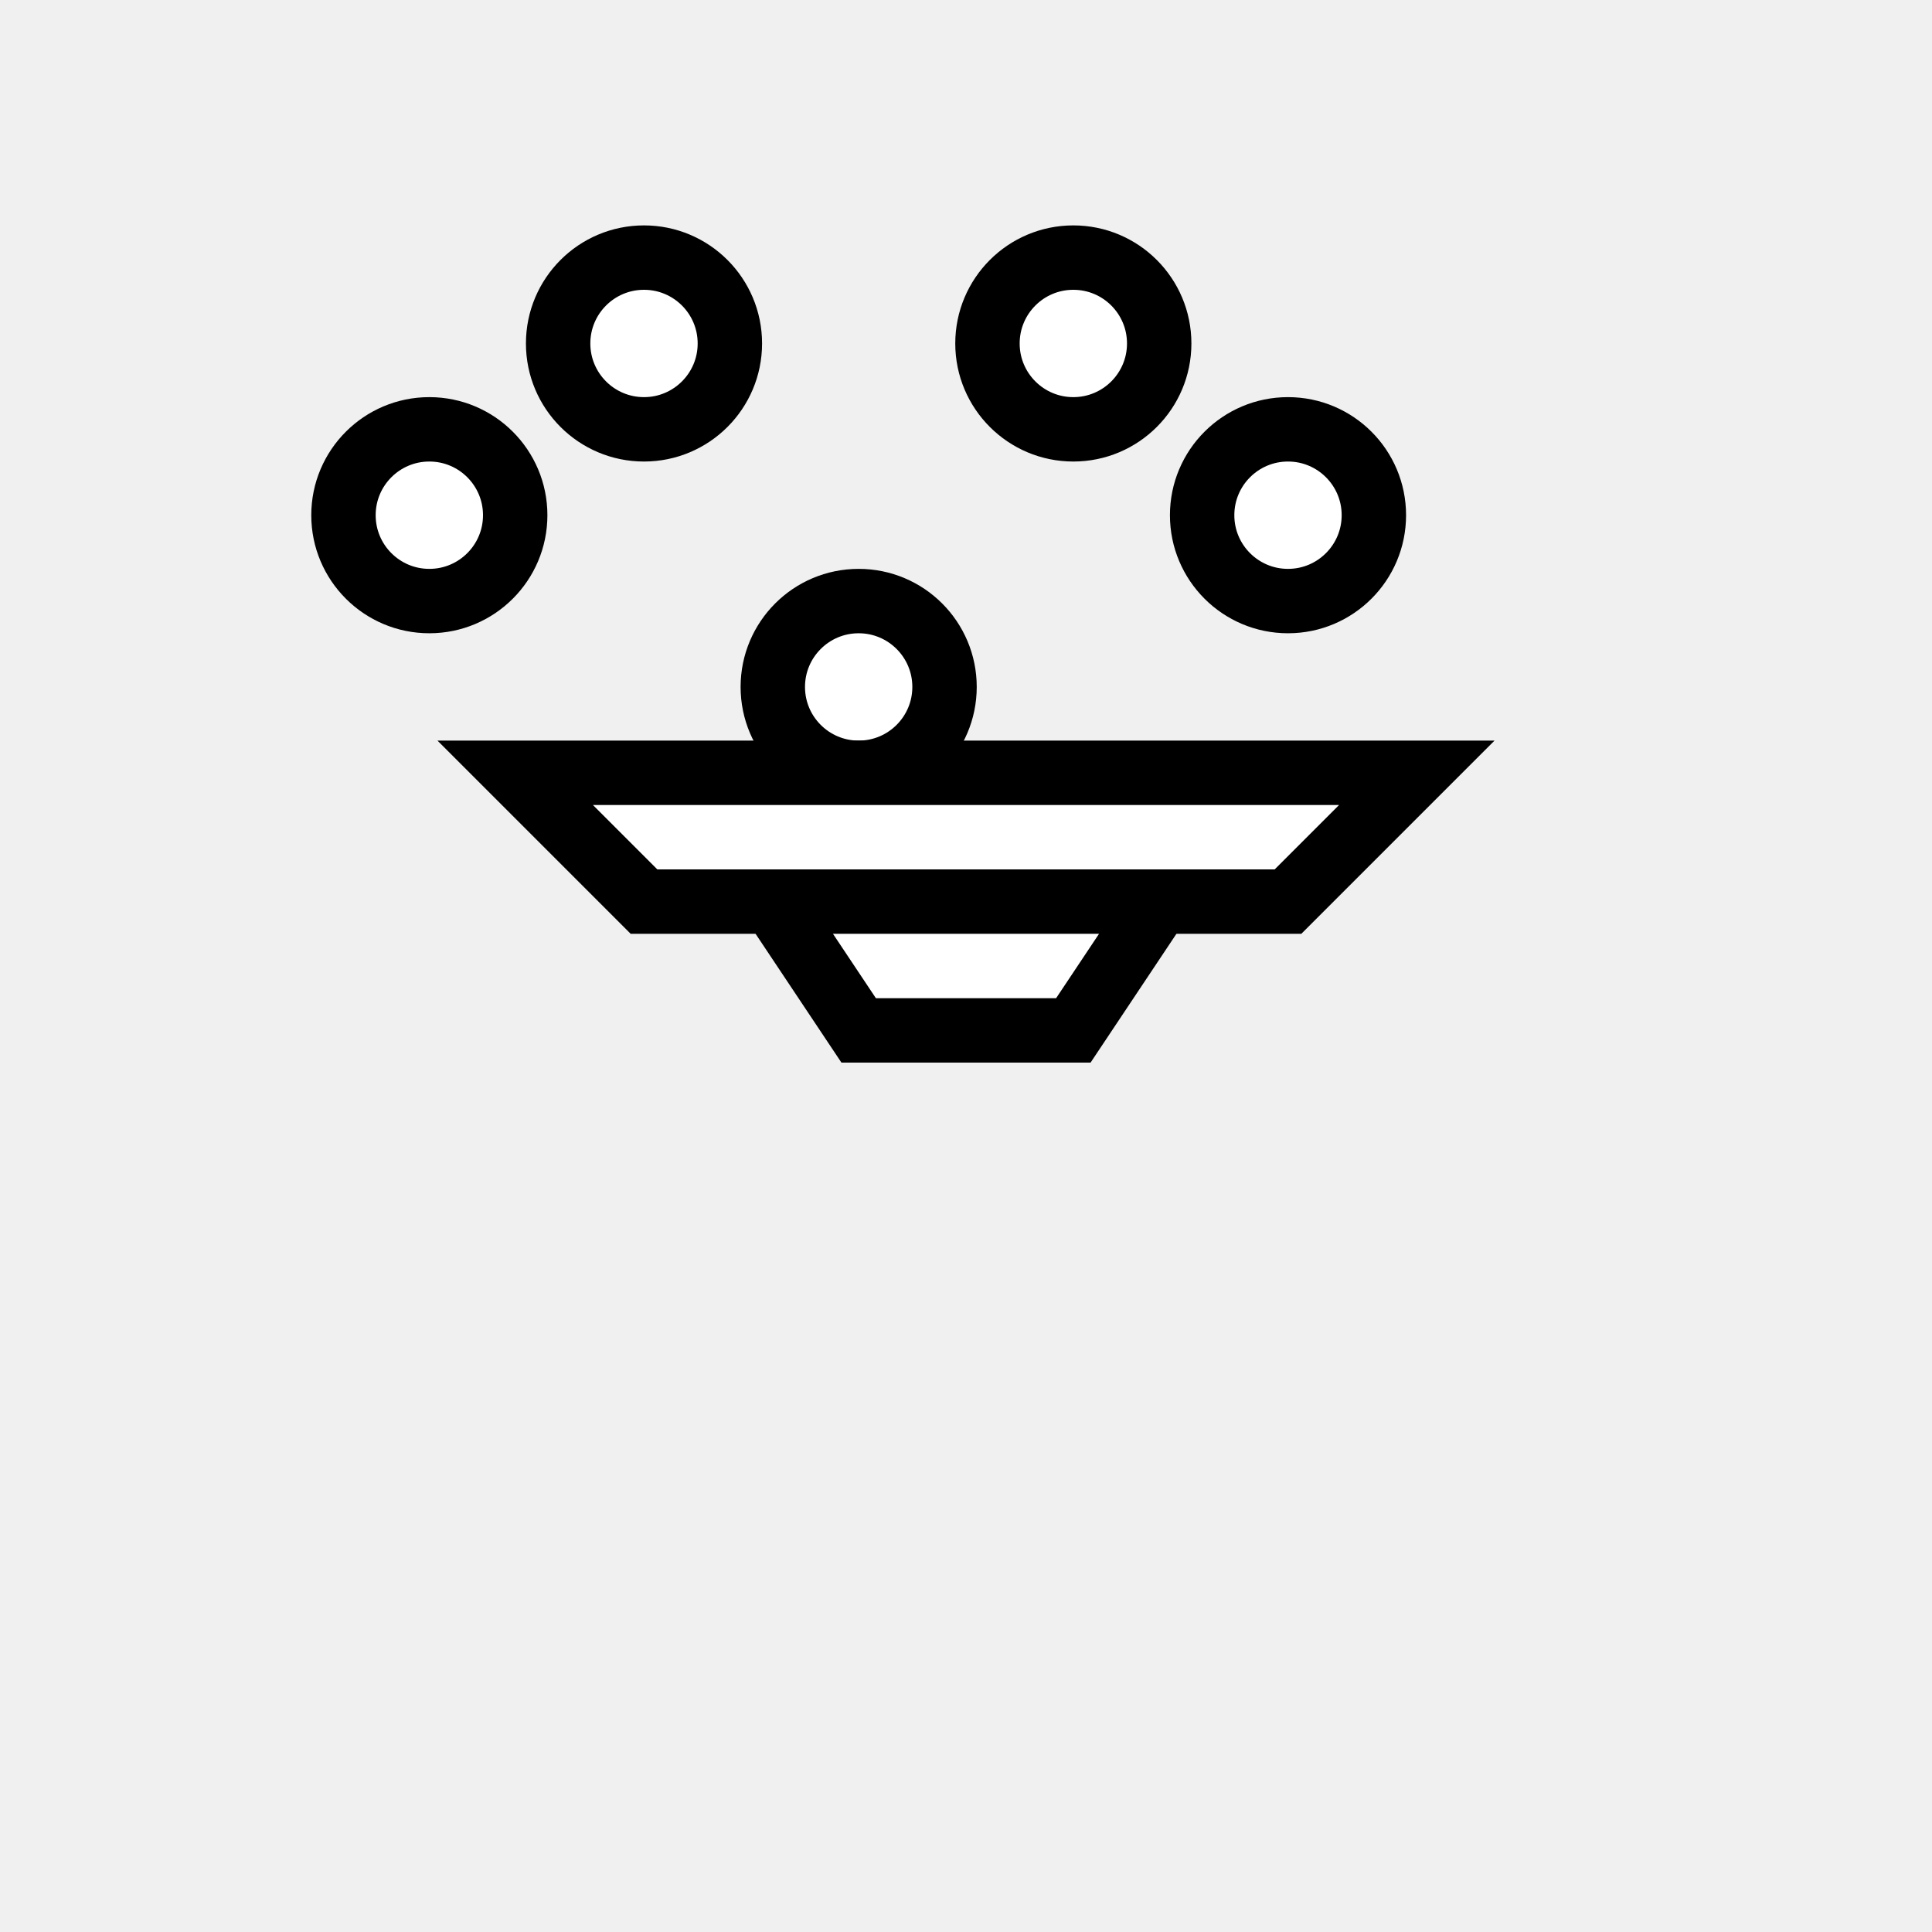
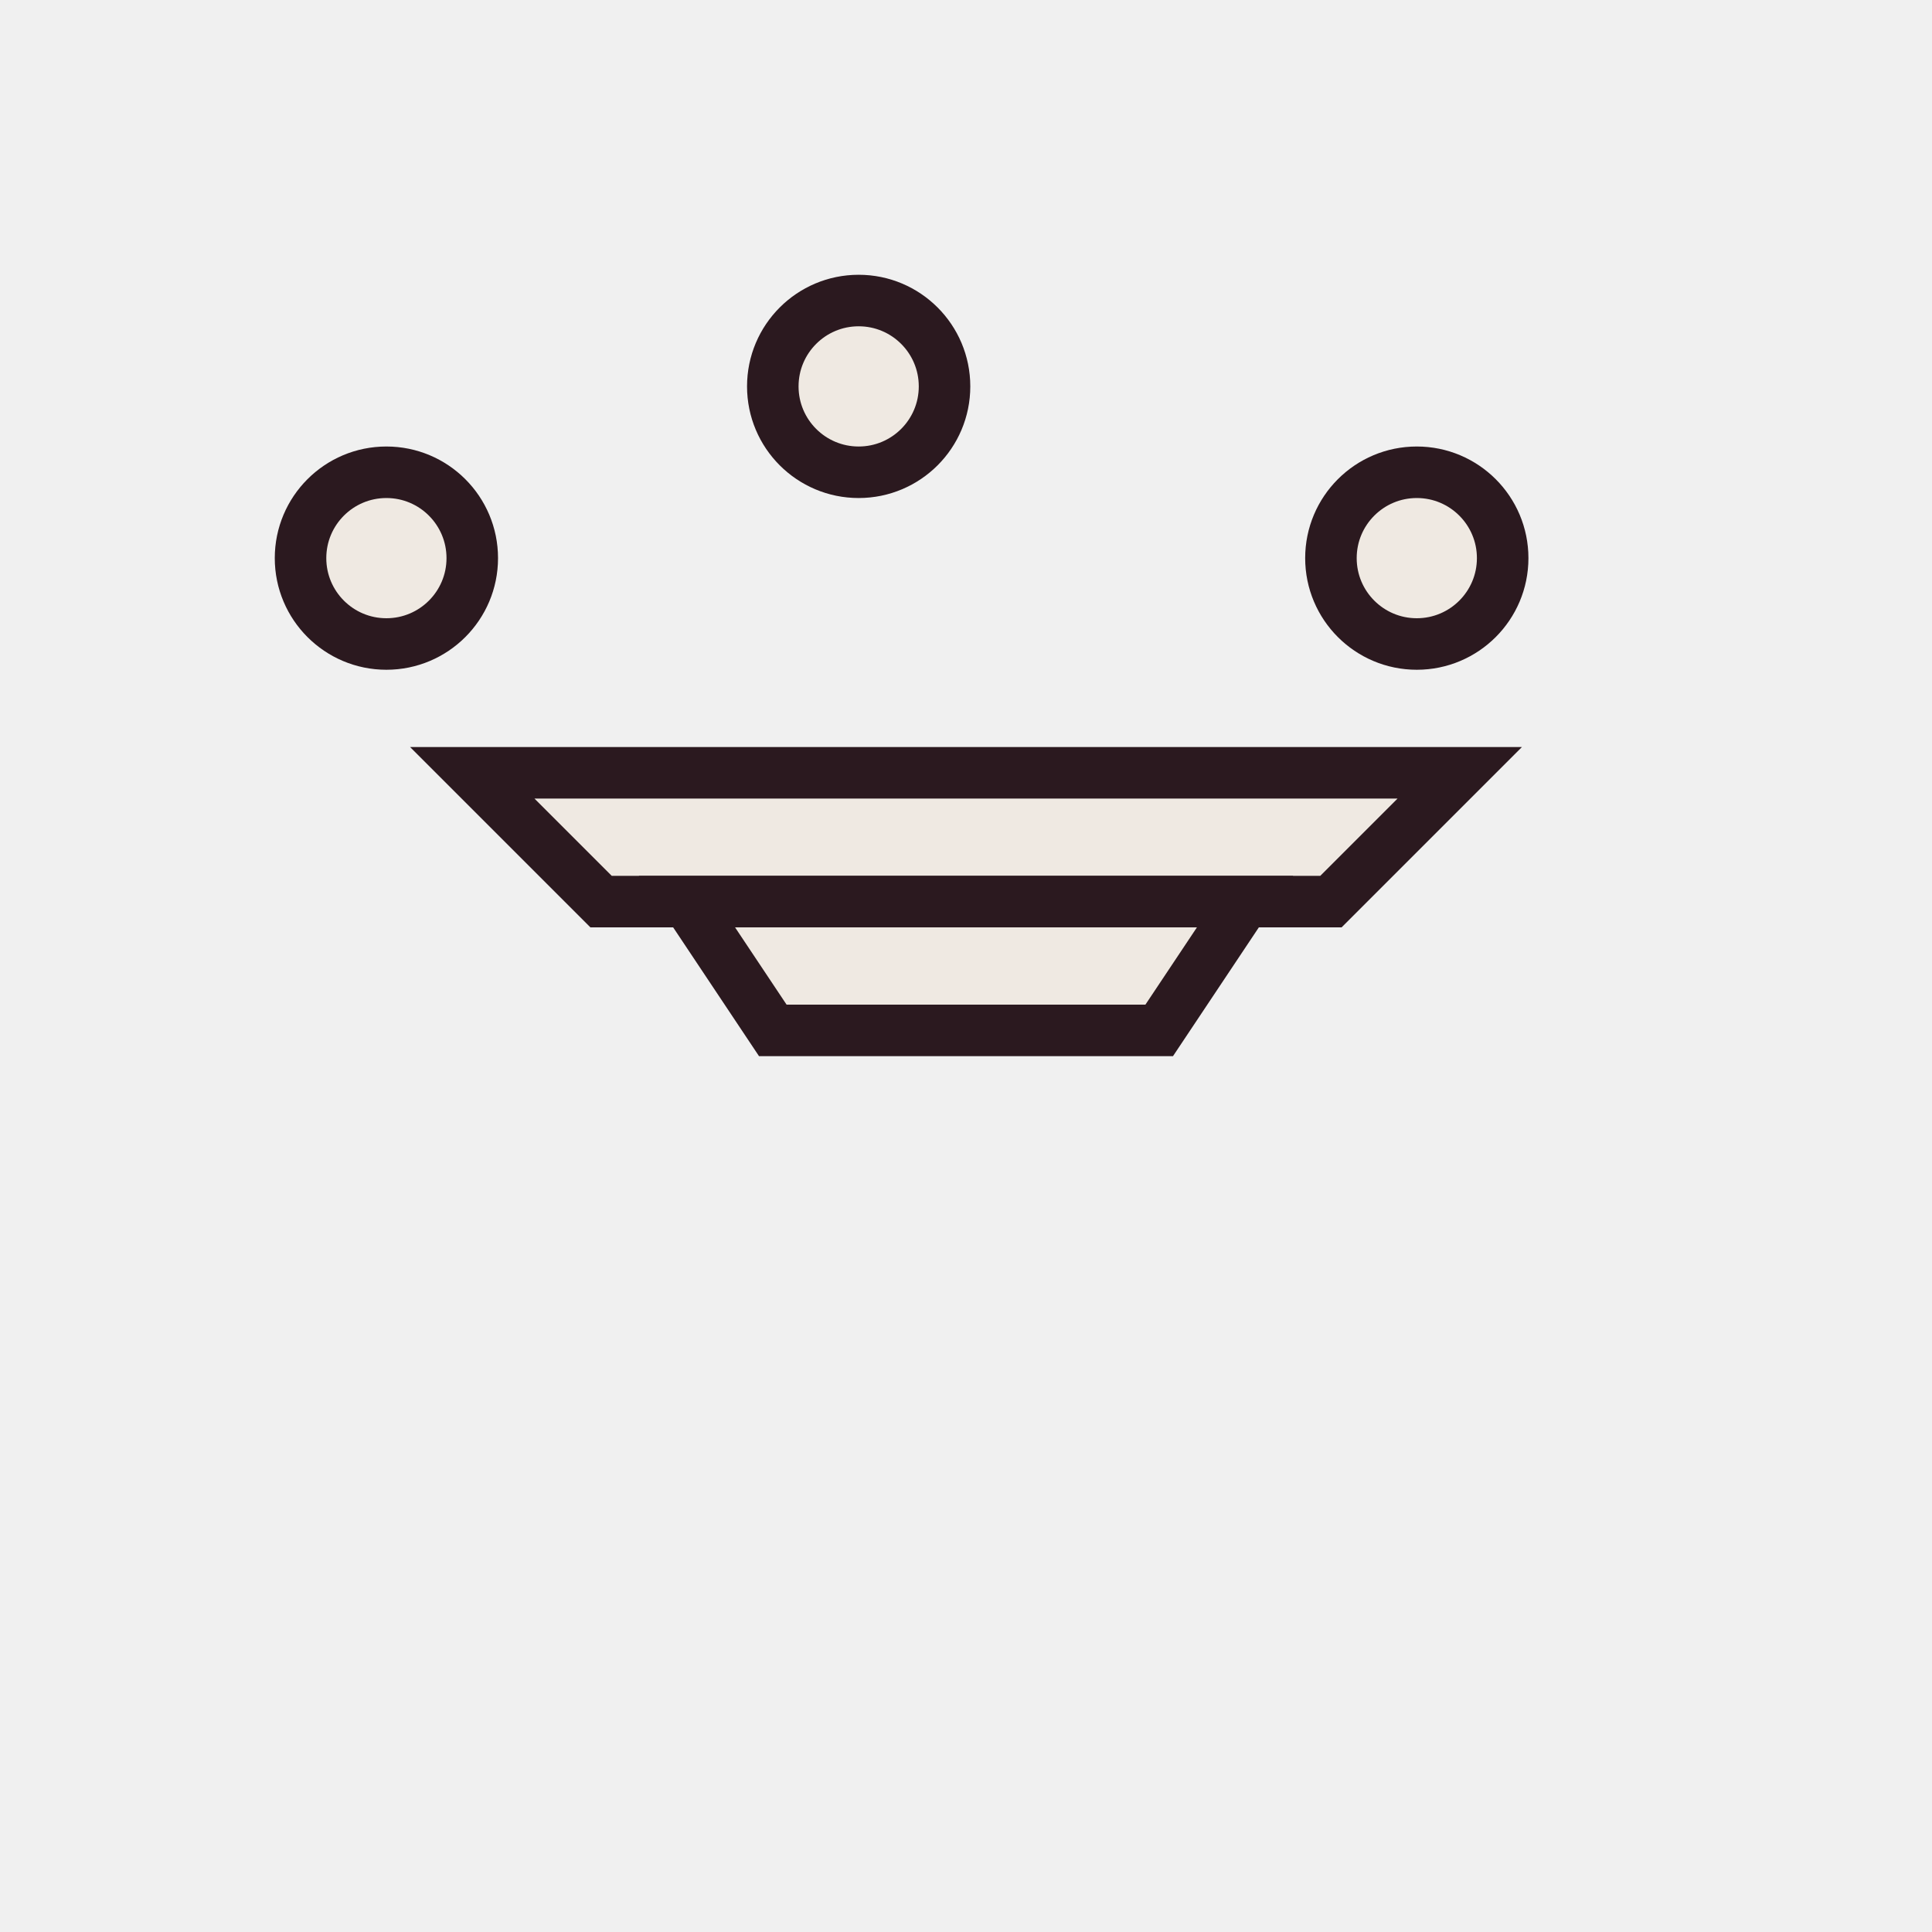
<svg xmlns="http://www.w3.org/2000/svg" width="45" height="45" viewBox="0 0 45 45">
  <g fill="none" fill-rule="evenodd">
-     <path d="M8 12a2 2 0 1 1 4 0 2 2 0 1 1-4 0zm5-4a2 2 0 1 1 4 0 2 2 0 1 1-4 0zm10 0a2 2 0 1 1 4 0 2 2 0 1 1-4 0zm5 4a2 2 0 1 1 4 0 2 2 0 1 1-4 0zm-10 4a2 2 0 1 1 4 0 2 2 0 1 1-4 0z" fill="#fff" />
-     <path d="M8 12a2 2 0 1 1 4 0 2 2 0 1 1-4 0zm5-4a2 2 0 1 1 4 0 2 2 0 1 1-4 0zm10 0a2 2 0 1 1 4 0 2 2 0 1 1-4 0zm5 4a2 2 0 1 1 4 0 2 2 0 1 1-4 0zm-10 4a2 2 0 1 1 4 0 2 2 0 1 1-4 0z" stroke="#000" stroke-width="1.5" stroke-linecap="round" />
-     <path d="M12 18h21l-3 3h-15l-3-3z" fill="#fff" stroke="#000" stroke-width="1.5" stroke-linecap="round" />
-     <path d="M18 21h9l-2 3h-5l-2-3z" fill="#fff" stroke="#000" stroke-width="1.5" stroke-linecap="round" />
+     <path d="M7 13a2 2 0 1 1 4 0 2 2 0 1 1-4 0zM18 9a2 2 0 1 1 4 0 2 2 0 1 1-4 0zM31 13a2 2 0 1 1 4 0 2 2 0 1 1-4 0z" fill="#efe9e2" />
+     <path d="M11 18h23l-3 3h-17l-3-3z" fill="#efe9e2" />
+     <path d="M16 21h13l-2 3h-9l-2-3z" fill="#efe9e2" />
+     <g stroke="#2b191f" stroke-width="1.2">
+       <path d="M7 13a2 2 0 1 1 4 0 2 2 0 1 1-4 0z" />
+       <path d="M18 9a2 2 0 1 1 4 0 2 2 0 1 1-4 0z" />
+       <path d="M31 13a2 2 0 1 1 4 0 2 2 0 1 1-4 0z" />
+       <path d="M11 18h23l-3 3h-17l-3-3z" stroke-linecap="round" />
+       <path d="M16 21h13l-2 3h-9l-2-3z" />
+     </g>
  </g>
</svg>
